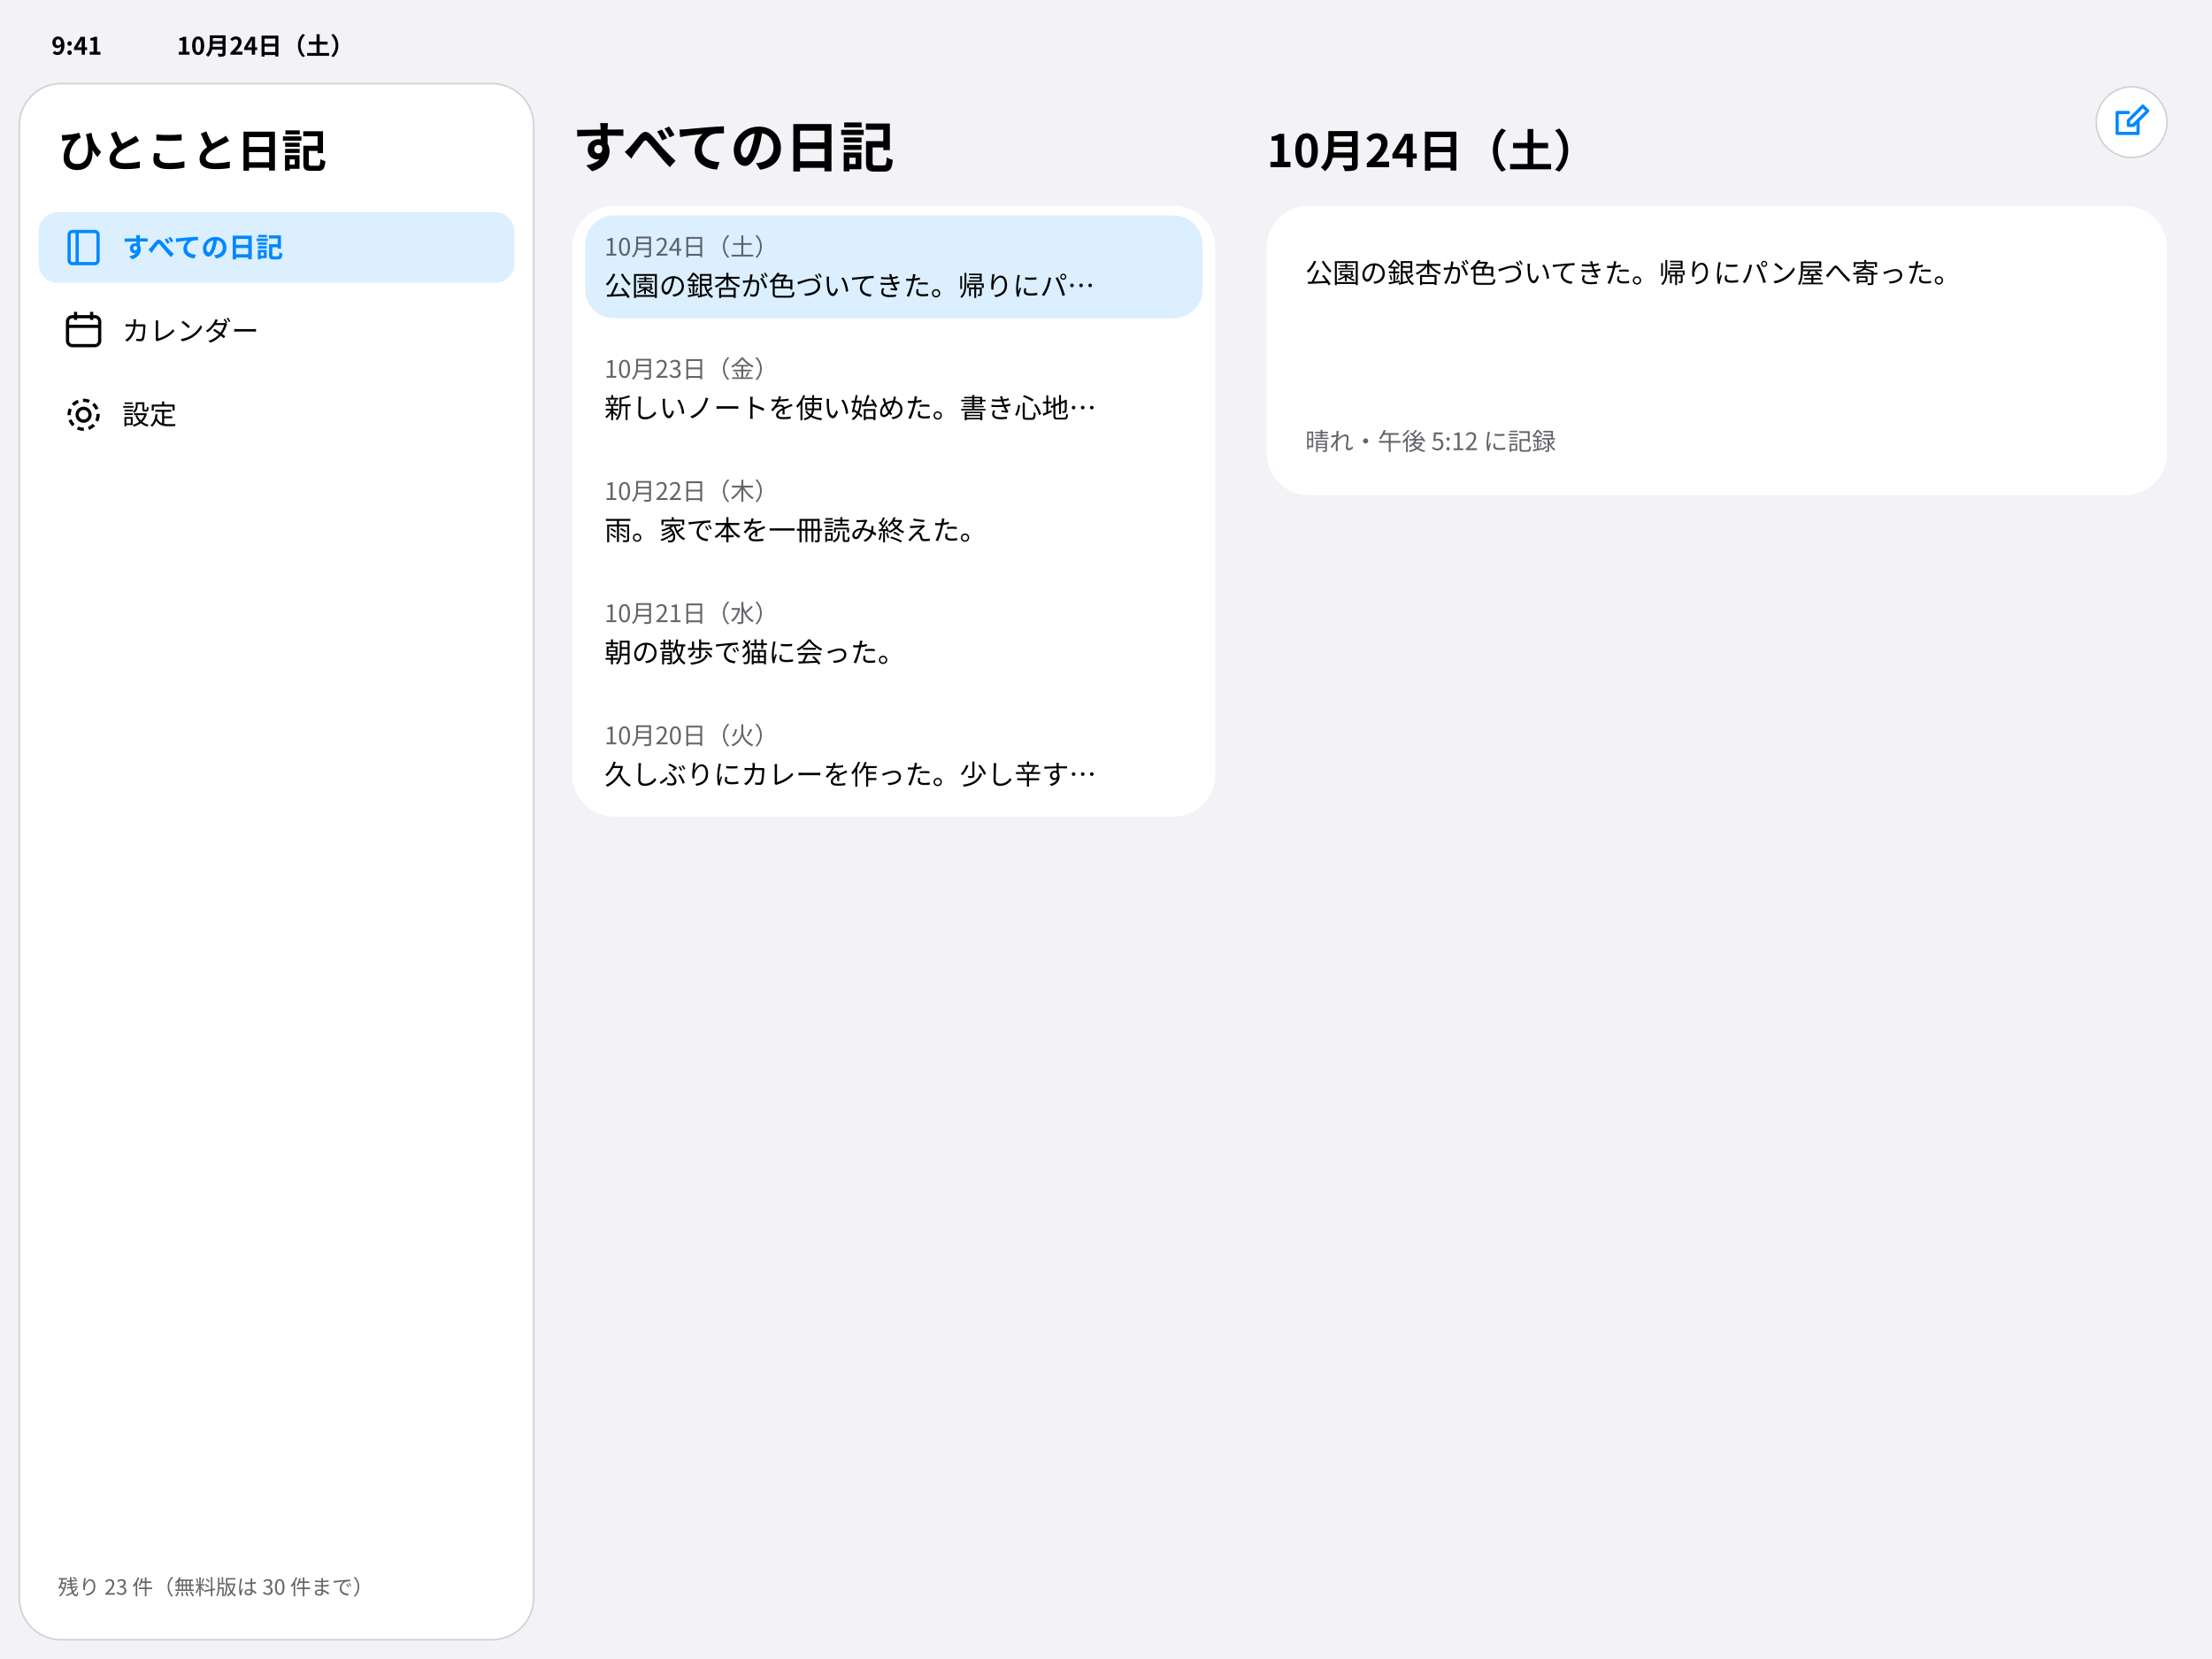
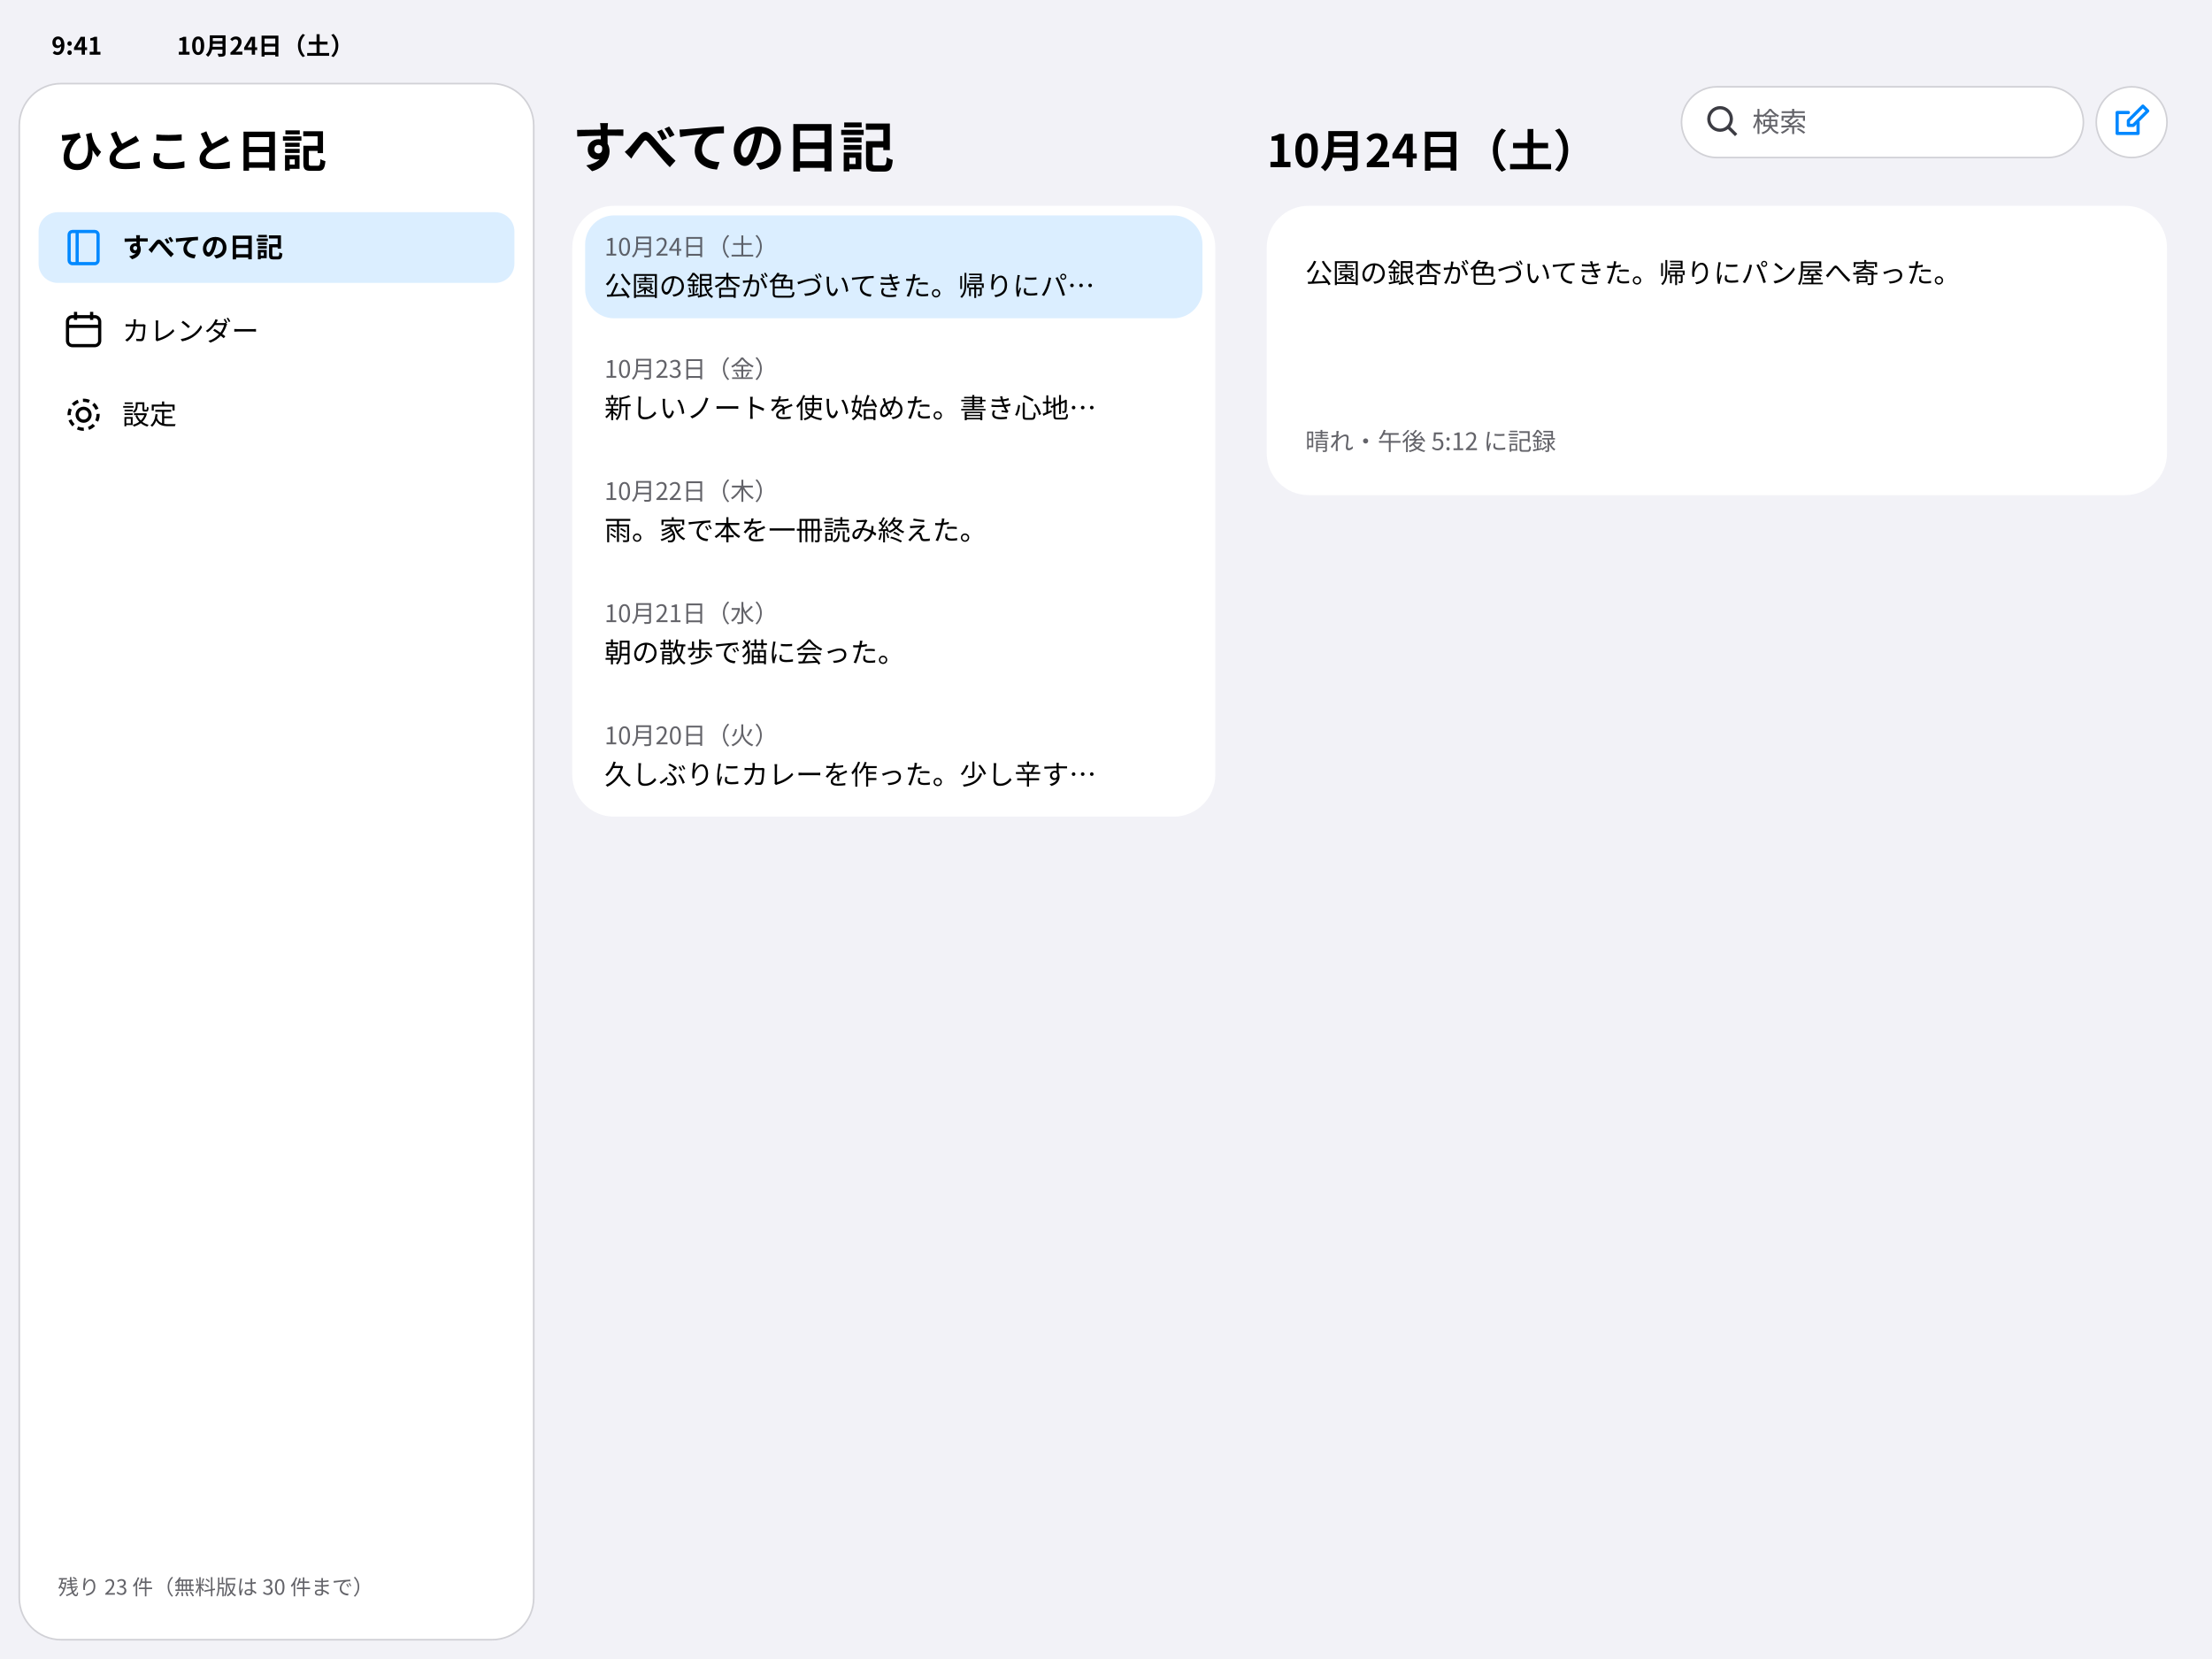
<svg xmlns="http://www.w3.org/2000/svg" width="1376" height="1032" viewBox="0 0 1376 1032" data-bg="#F2F2F7">
  <rect width="100%" height="100%" fill="#F2F2F7" />
  <text x="32" y="34" font-family="-apple-system, 'SF Pro Text', 'Hiragino Sans', 'Noto Sans JP', 'Noto Sans CJK JP', sans-serif" font-size="15" font-weight="600" fill="#000000" text-anchor="start">9:41</text>
  <text x="110" y="34" font-family="-apple-system, 'SF Pro Text', 'Hiragino Sans', 'Noto Sans JP', 'Noto Sans CJK JP', sans-serif" font-size="15" font-weight="600" fill="#000000" text-anchor="start">10月24日（土）</text>
  <rect x="12" y="52" width="320" height="968" rx="26" fill="#FFFFFF" stroke="#D1D1D6" />
  <text x="36" y="104" font-family="-apple-system, 'SF Pro Text', 'Hiragino Sans', 'Noto Sans JP', 'Noto Sans CJK JP', sans-serif" font-size="28" font-weight="700" fill="#000000" text-anchor="start" data-bg="#FFFFFF">ひとこと日記</text>
-   <rect x="24" y="132" width="296" height="44" rx="12" fill="#0088FF" fill-opacity="0.14" />
+   <rect x="24" y="132" width="296" height="44" rx="12" fill="#DBEEFF" />
  <g fill="none" stroke="#0088FF" stroke-width="2">
    <rect x="43" y="144" width="18" height="20" rx="2" />
    <path d="M48 144v20" />
  </g>
-   <text x="76" y="160" font-family="-apple-system, 'SF Pro Text', 'Hiragino Sans', 'Noto Sans JP', 'Noto Sans CJK JP', sans-serif" font-size="17" font-weight="600" fill="#0088FF" text-anchor="start" data-bg="#FFFFFF">すべての日記</text>
+   <text x="76" y="160" font-family="-apple-system, 'SF Pro Text', 'Hiragino Sans', 'Noto Sans JP', 'Noto Sans CJK JP', sans-serif" font-size="17" font-weight="600" fill="#000000" text-anchor="start" data-bg="#DBEEFF">すべての日記</text>
  <g fill="none" stroke="#000000" stroke-width="2">
    <rect x="42" y="197" width="20" height="18" rx="3" />
    <path d="M42 203h20M47 194v5M57 194v5" />
  </g>
  <text x="76" y="212" font-family="-apple-system, 'SF Pro Text', 'Hiragino Sans', 'Noto Sans JP', 'Noto Sans CJK JP', sans-serif" font-size="17" font-weight="400" fill="#000000" text-anchor="start" data-bg="#FFFFFF">カレンダー</text>
  <g fill="none" stroke="#000000" stroke-width="2">
    <circle cx="52" cy="258" r="4" />
    <circle cx="52" cy="258" r="9" stroke-dasharray="4 3" />
  </g>
  <text x="76" y="264" font-family="-apple-system, 'SF Pro Text', 'Hiragino Sans', 'Noto Sans JP', 'Noto Sans CJK JP', sans-serif" font-size="17" font-weight="400" fill="#000000" text-anchor="start" data-bg="#FFFFFF">設定</text>
  <text x="36" y="992" font-family="-apple-system, 'SF Pro Text', 'Hiragino Sans', 'Noto Sans JP', 'Noto Sans CJK JP', sans-serif" font-size="13" font-weight="400" fill="#3C3C43" text-anchor="start" opacity="0.8" data-bg="#FFFFFF">残り 23 件（無料版は 30 件まで）</text>
  <text x="356" y="104" font-family="-apple-system, 'SF Pro Text', 'Hiragino Sans', 'Noto Sans JP', 'Noto Sans CJK JP', sans-serif" font-size="34" font-weight="700" fill="#000000" text-anchor="start">すべての日記</text>
  <rect x="356" y="128" width="400" height="380" rx="26" fill="#FFFFFF" />
-   <rect x="364" y="134" width="384" height="64" rx="18" fill="#0088FF" fill-opacity="0.14" />
-   <text x="376" y="159" font-family="-apple-system, 'SF Pro Text', 'Hiragino Sans', 'Noto Sans JP', 'Noto Sans CJK JP', sans-serif" font-size="15" font-weight="400" fill="#3C3C43" text-anchor="start" opacity="0.8" data-bg="#FFFFFF">10月24日（土）</text>
-   <text x="376" y="184" font-family="-apple-system, 'SF Pro Text', 'Hiragino Sans', 'Noto Sans JP', 'Noto Sans CJK JP', sans-serif" font-size="17" font-weight="400" fill="#000000" text-anchor="start" data-bg="#FFFFFF">公園の銀杏が色づいてきた。帰りにパ…</text>
+   <rect x="364" y="134" width="384" height="64" rx="18" fill="#DBEEFF" />
+   <text x="376" y="159" font-family="-apple-system, 'SF Pro Text', 'Hiragino Sans', 'Noto Sans JP', 'Noto Sans CJK JP', sans-serif" font-size="15" font-weight="400" fill="#3C3C43" text-anchor="start" opacity="0.8" data-bg="#DBEEFF">10月24日（土）</text>
+   <text x="376" y="184" font-family="-apple-system, 'SF Pro Text', 'Hiragino Sans', 'Noto Sans JP', 'Noto Sans CJK JP', sans-serif" font-size="17" font-weight="400" fill="#000000" text-anchor="start" data-bg="#DBEEFF">公園の銀杏が色づいてきた。帰りにパ…</text>
  <text x="376" y="235" font-family="-apple-system, 'SF Pro Text', 'Hiragino Sans', 'Noto Sans JP', 'Noto Sans CJK JP', sans-serif" font-size="15" font-weight="400" fill="#3C3C43" text-anchor="start" opacity="0.8" data-bg="#FFFFFF">10月23日（金）</text>
  <text x="376" y="260" font-family="-apple-system, 'SF Pro Text', 'Hiragino Sans', 'Noto Sans JP', 'Noto Sans CJK JP', sans-serif" font-size="17" font-weight="400" fill="#000000" text-anchor="start" data-bg="#FFFFFF">新しいノートを使い始めた。書き心地…</text>
  <text x="376" y="311" font-family="-apple-system, 'SF Pro Text', 'Hiragino Sans', 'Noto Sans JP', 'Noto Sans CJK JP', sans-serif" font-size="15" font-weight="400" fill="#3C3C43" text-anchor="start" opacity="0.8" data-bg="#FFFFFF">10月22日（木）</text>
  <text x="376" y="336" font-family="-apple-system, 'SF Pro Text', 'Hiragino Sans', 'Noto Sans JP', 'Noto Sans CJK JP', sans-serif" font-size="17" font-weight="400" fill="#000000" text-anchor="start" data-bg="#FFFFFF">雨。家で本を一冊読み終えた。</text>
  <text x="376" y="387" font-family="-apple-system, 'SF Pro Text', 'Hiragino Sans', 'Noto Sans JP', 'Noto Sans CJK JP', sans-serif" font-size="15" font-weight="400" fill="#3C3C43" text-anchor="start" opacity="0.8" data-bg="#FFFFFF">10月21日（水）</text>
  <text x="376" y="412" font-family="-apple-system, 'SF Pro Text', 'Hiragino Sans', 'Noto Sans JP', 'Noto Sans CJK JP', sans-serif" font-size="17" font-weight="400" fill="#000000" text-anchor="start" data-bg="#FFFFFF">朝の散歩で猫に会った。</text>
  <text x="376" y="463" font-family="-apple-system, 'SF Pro Text', 'Hiragino Sans', 'Noto Sans JP', 'Noto Sans CJK JP', sans-serif" font-size="15" font-weight="400" fill="#3C3C43" text-anchor="start" opacity="0.8" data-bg="#FFFFFF">10月20日（火）</text>
  <text x="376" y="488" font-family="-apple-system, 'SF Pro Text', 'Hiragino Sans', 'Noto Sans JP', 'Noto Sans CJK JP', sans-serif" font-size="17" font-weight="400" fill="#000000" text-anchor="start" data-bg="#FFFFFF">久しぶりにカレーを作った。少し辛す…</text>
  <circle cx="1326" cy="76" r="22" fill="#FFFFFF" stroke="#D1D1D6" />
  <g transform="translate(1314,64) scale(1.0)" fill="none" stroke="#0088FF" stroke-width="2" stroke-linecap="round" stroke-linejoin="round">
    <path d="M3 6h7M3 6v13h13v-7" />
    <path d="M19 2l3 3-9 9h-3v-3z" />
  </g>
+   <rect x="1046" y="54" width="250" height="44" rx="22" fill="#FFFFFF" stroke="#D1D1D6" />
+   <g fill="none" stroke="#3C3C43" stroke-width="2">
+     <circle cx="1070" cy="74" r="7" />
+     <path d="M1075 79l5 5" />
+   </g>
+   <text x="1090" y="82" font-family="-apple-system, 'SF Pro Text', 'Hiragino Sans', 'Noto Sans JP', 'Noto Sans CJK JP', sans-serif" font-size="17" font-weight="400" fill="#3C3C43" text-anchor="start" opacity="0.8" data-bg="#FFFFFF">検索</text>
  <text x="788" y="104" font-family="-apple-system, 'SF Pro Text', 'Hiragino Sans', 'Noto Sans JP', 'Noto Sans CJK JP', sans-serif" font-size="28" font-weight="700" fill="#000000" text-anchor="start">10月24日（土）</text>
  <rect x="788" y="128" width="560" height="180" rx="26" fill="#FFFFFF" />
  <text x="812" y="176" font-family="-apple-system, 'SF Pro Text', 'Hiragino Sans', 'Noto Sans JP', 'Noto Sans CJK JP', sans-serif" font-size="17" font-weight="400" fill="#000000" text-anchor="start" data-bg="#FFFFFF">公園の銀杏が色づいてきた。帰りにパン屋へ寄った。</text>
  <text x="812" y="280" font-family="-apple-system, 'SF Pro Text', 'Hiragino Sans', 'Noto Sans JP', 'Noto Sans CJK JP', sans-serif" font-size="15" font-weight="400" fill="#3C3C43" text-anchor="start" opacity="0.8" data-bg="#FFFFFF">晴れ・午後 5:12 に記録</text>
</svg>
